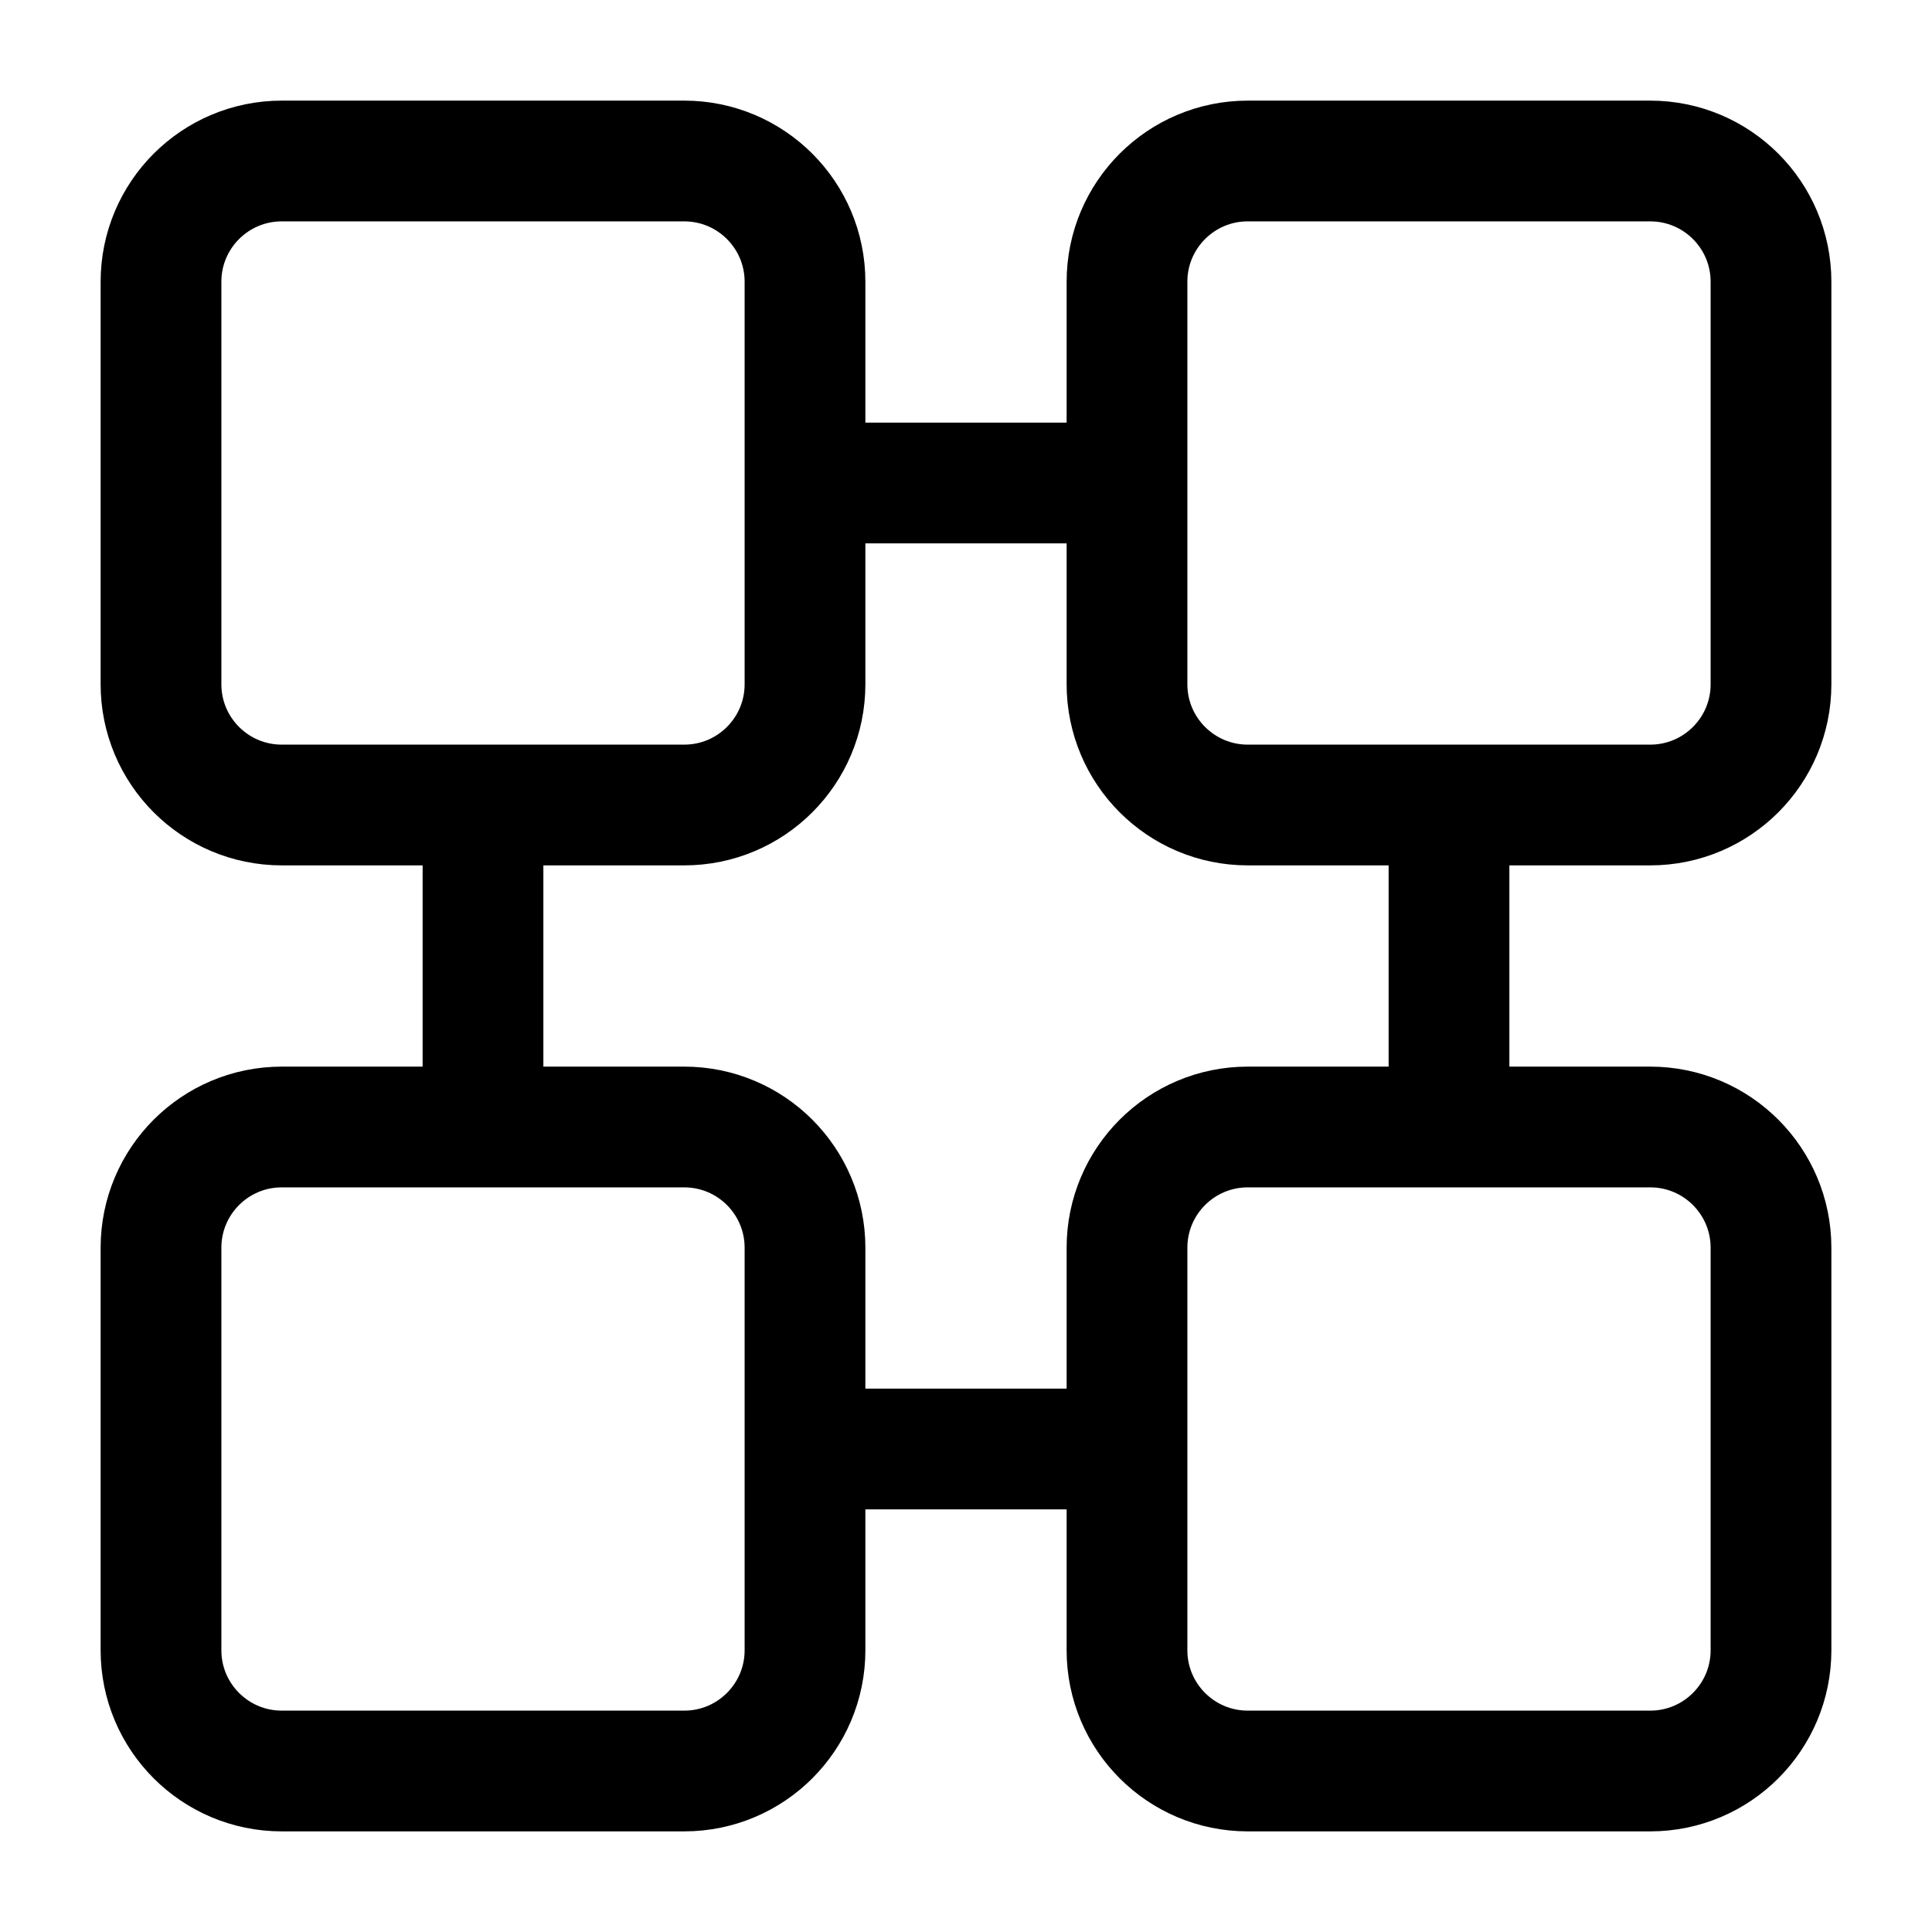
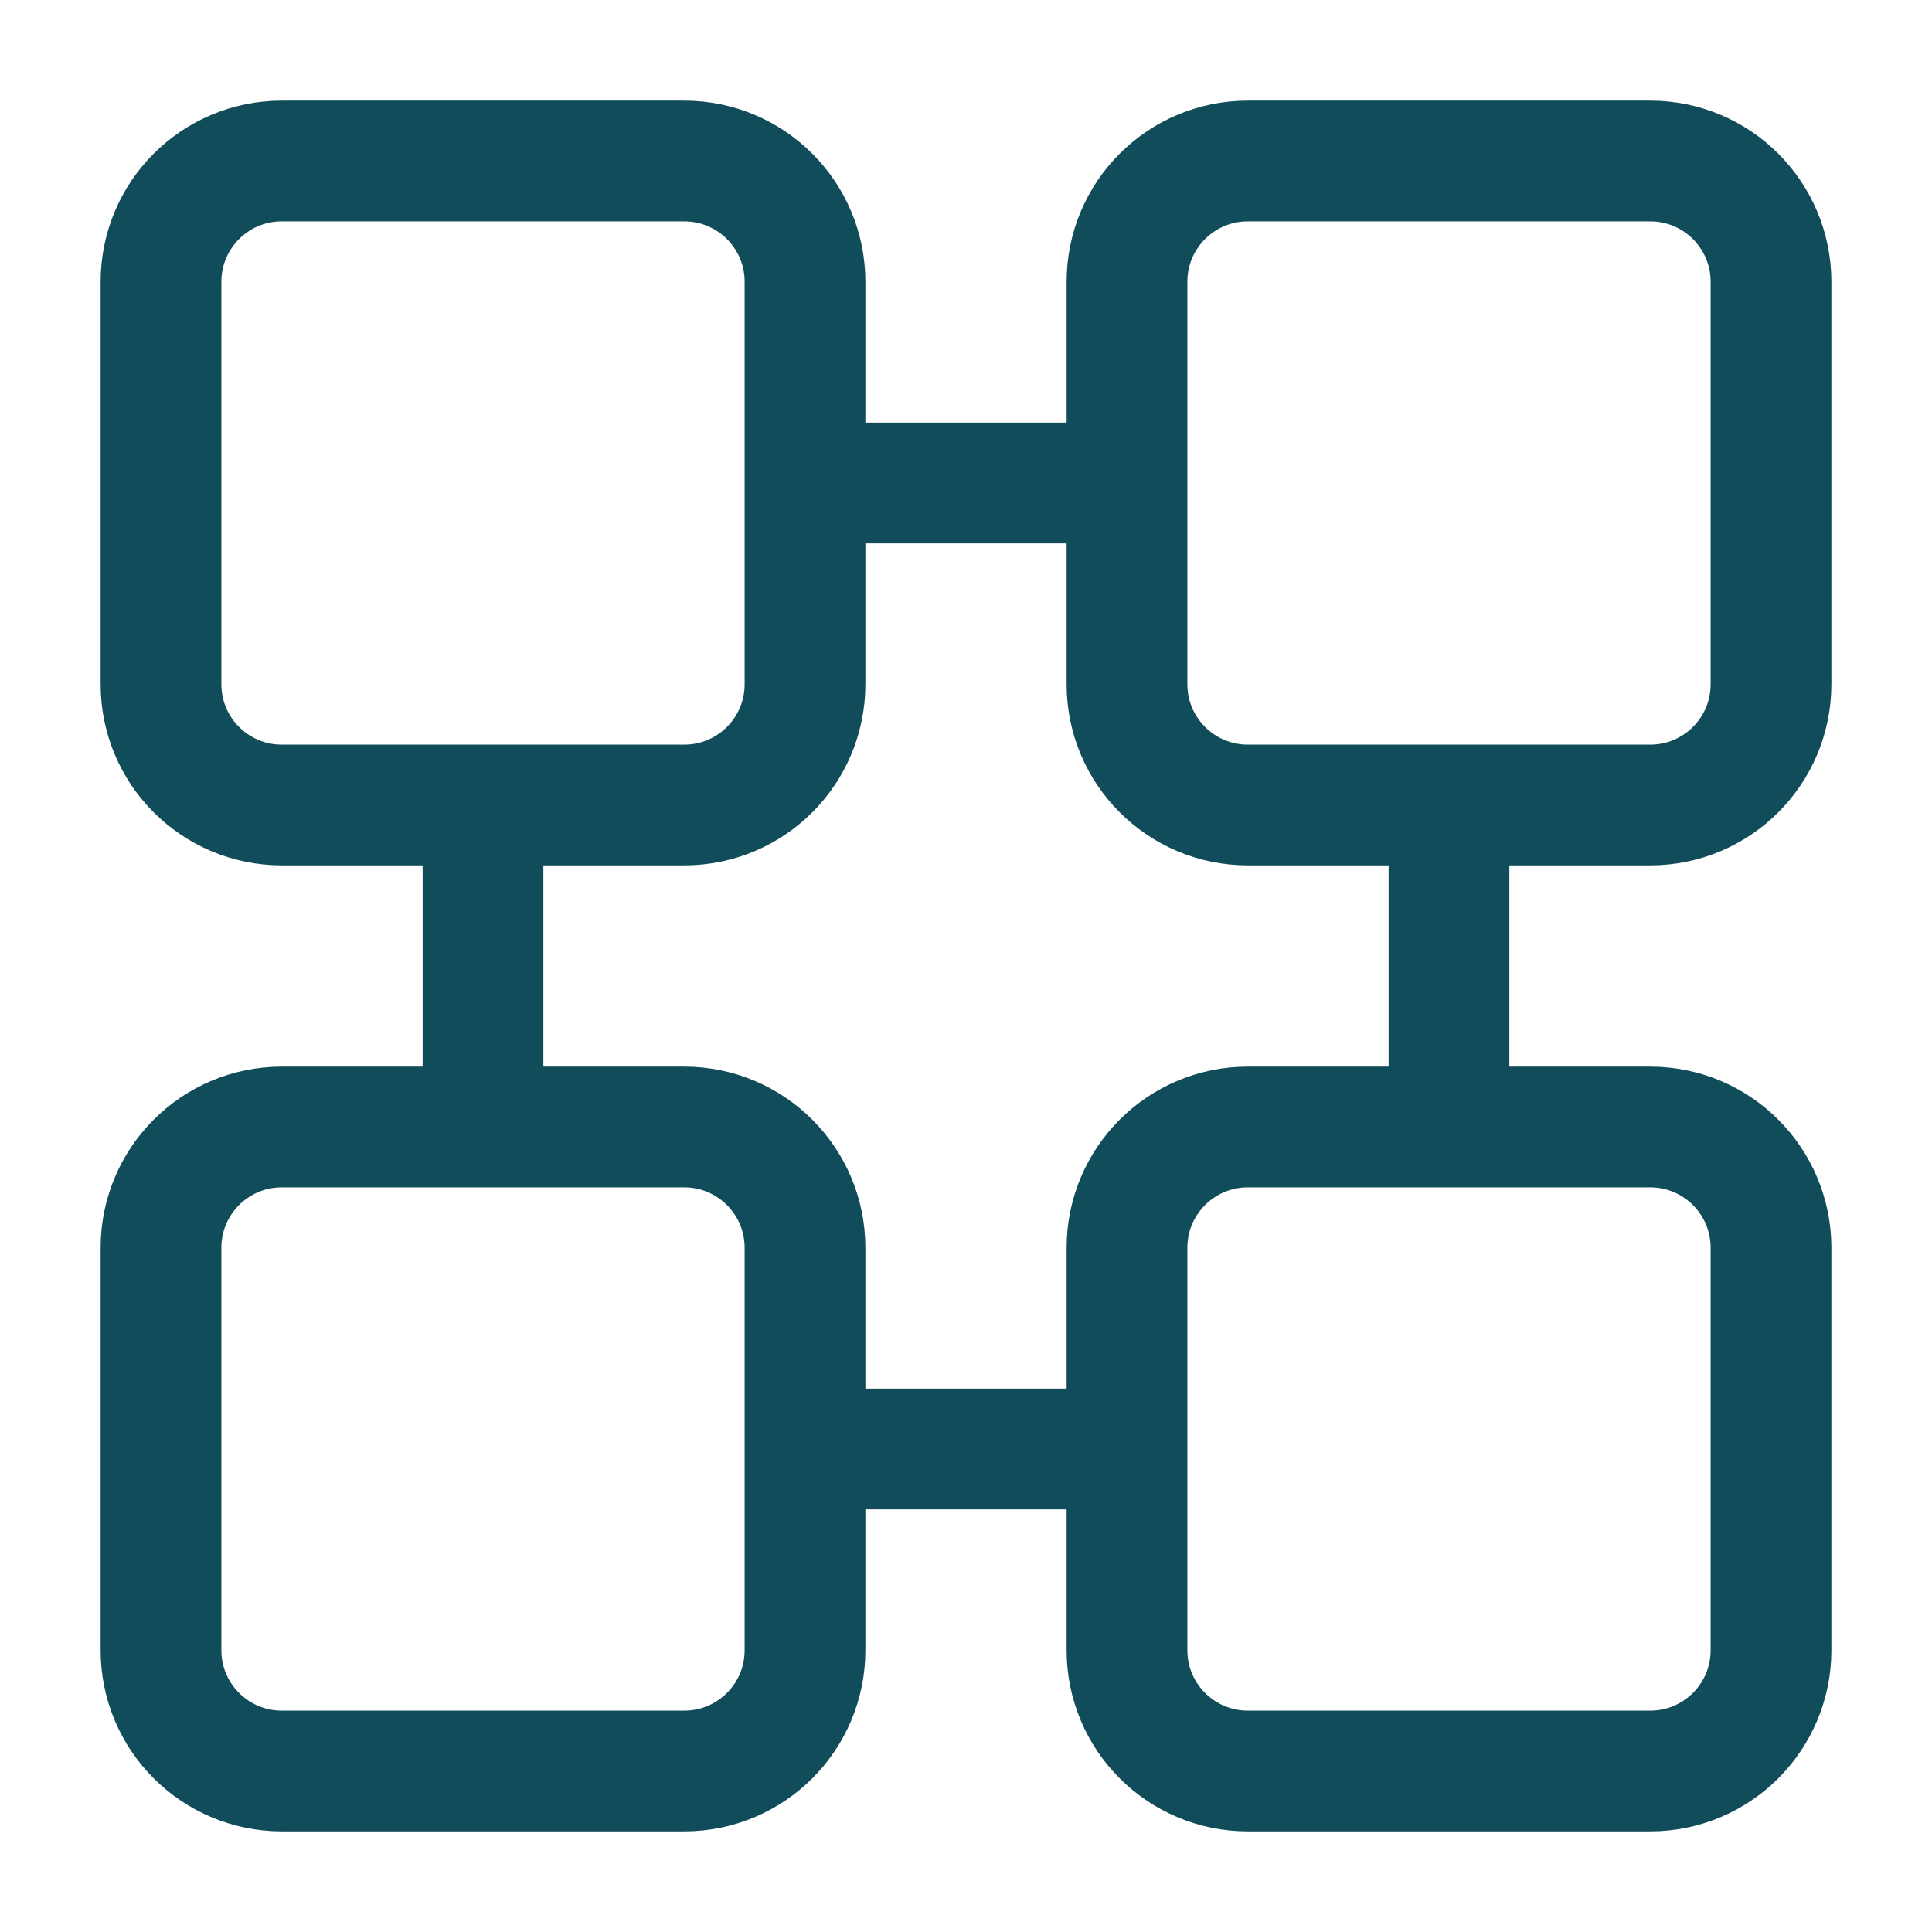
- <svg viewBox="0 0 24 24" fill="none" stroke="currentColor" stroke-width="1.5" aria-hidden="true">
+ <svg xmlns="http://www.w3.org/2000/svg" width="24" height="24" viewBox="0 0 24 24" fill="none" stroke="#114c5a" stroke-width="1.5" aria-hidden="true">
  <rect x="2" y="2" width="8" height="8" rx="1.5" />
  <rect x="14" y="2" width="8" height="8" rx="1.5" />
  <rect x="2" y="14" width="8" height="8" rx="1.5" />
  <rect x="14" y="14" width="8" height="8" rx="1.5" />
  <path d="M6 10v4M18 10v4M10 6h4M10 18h4" />
</svg>
